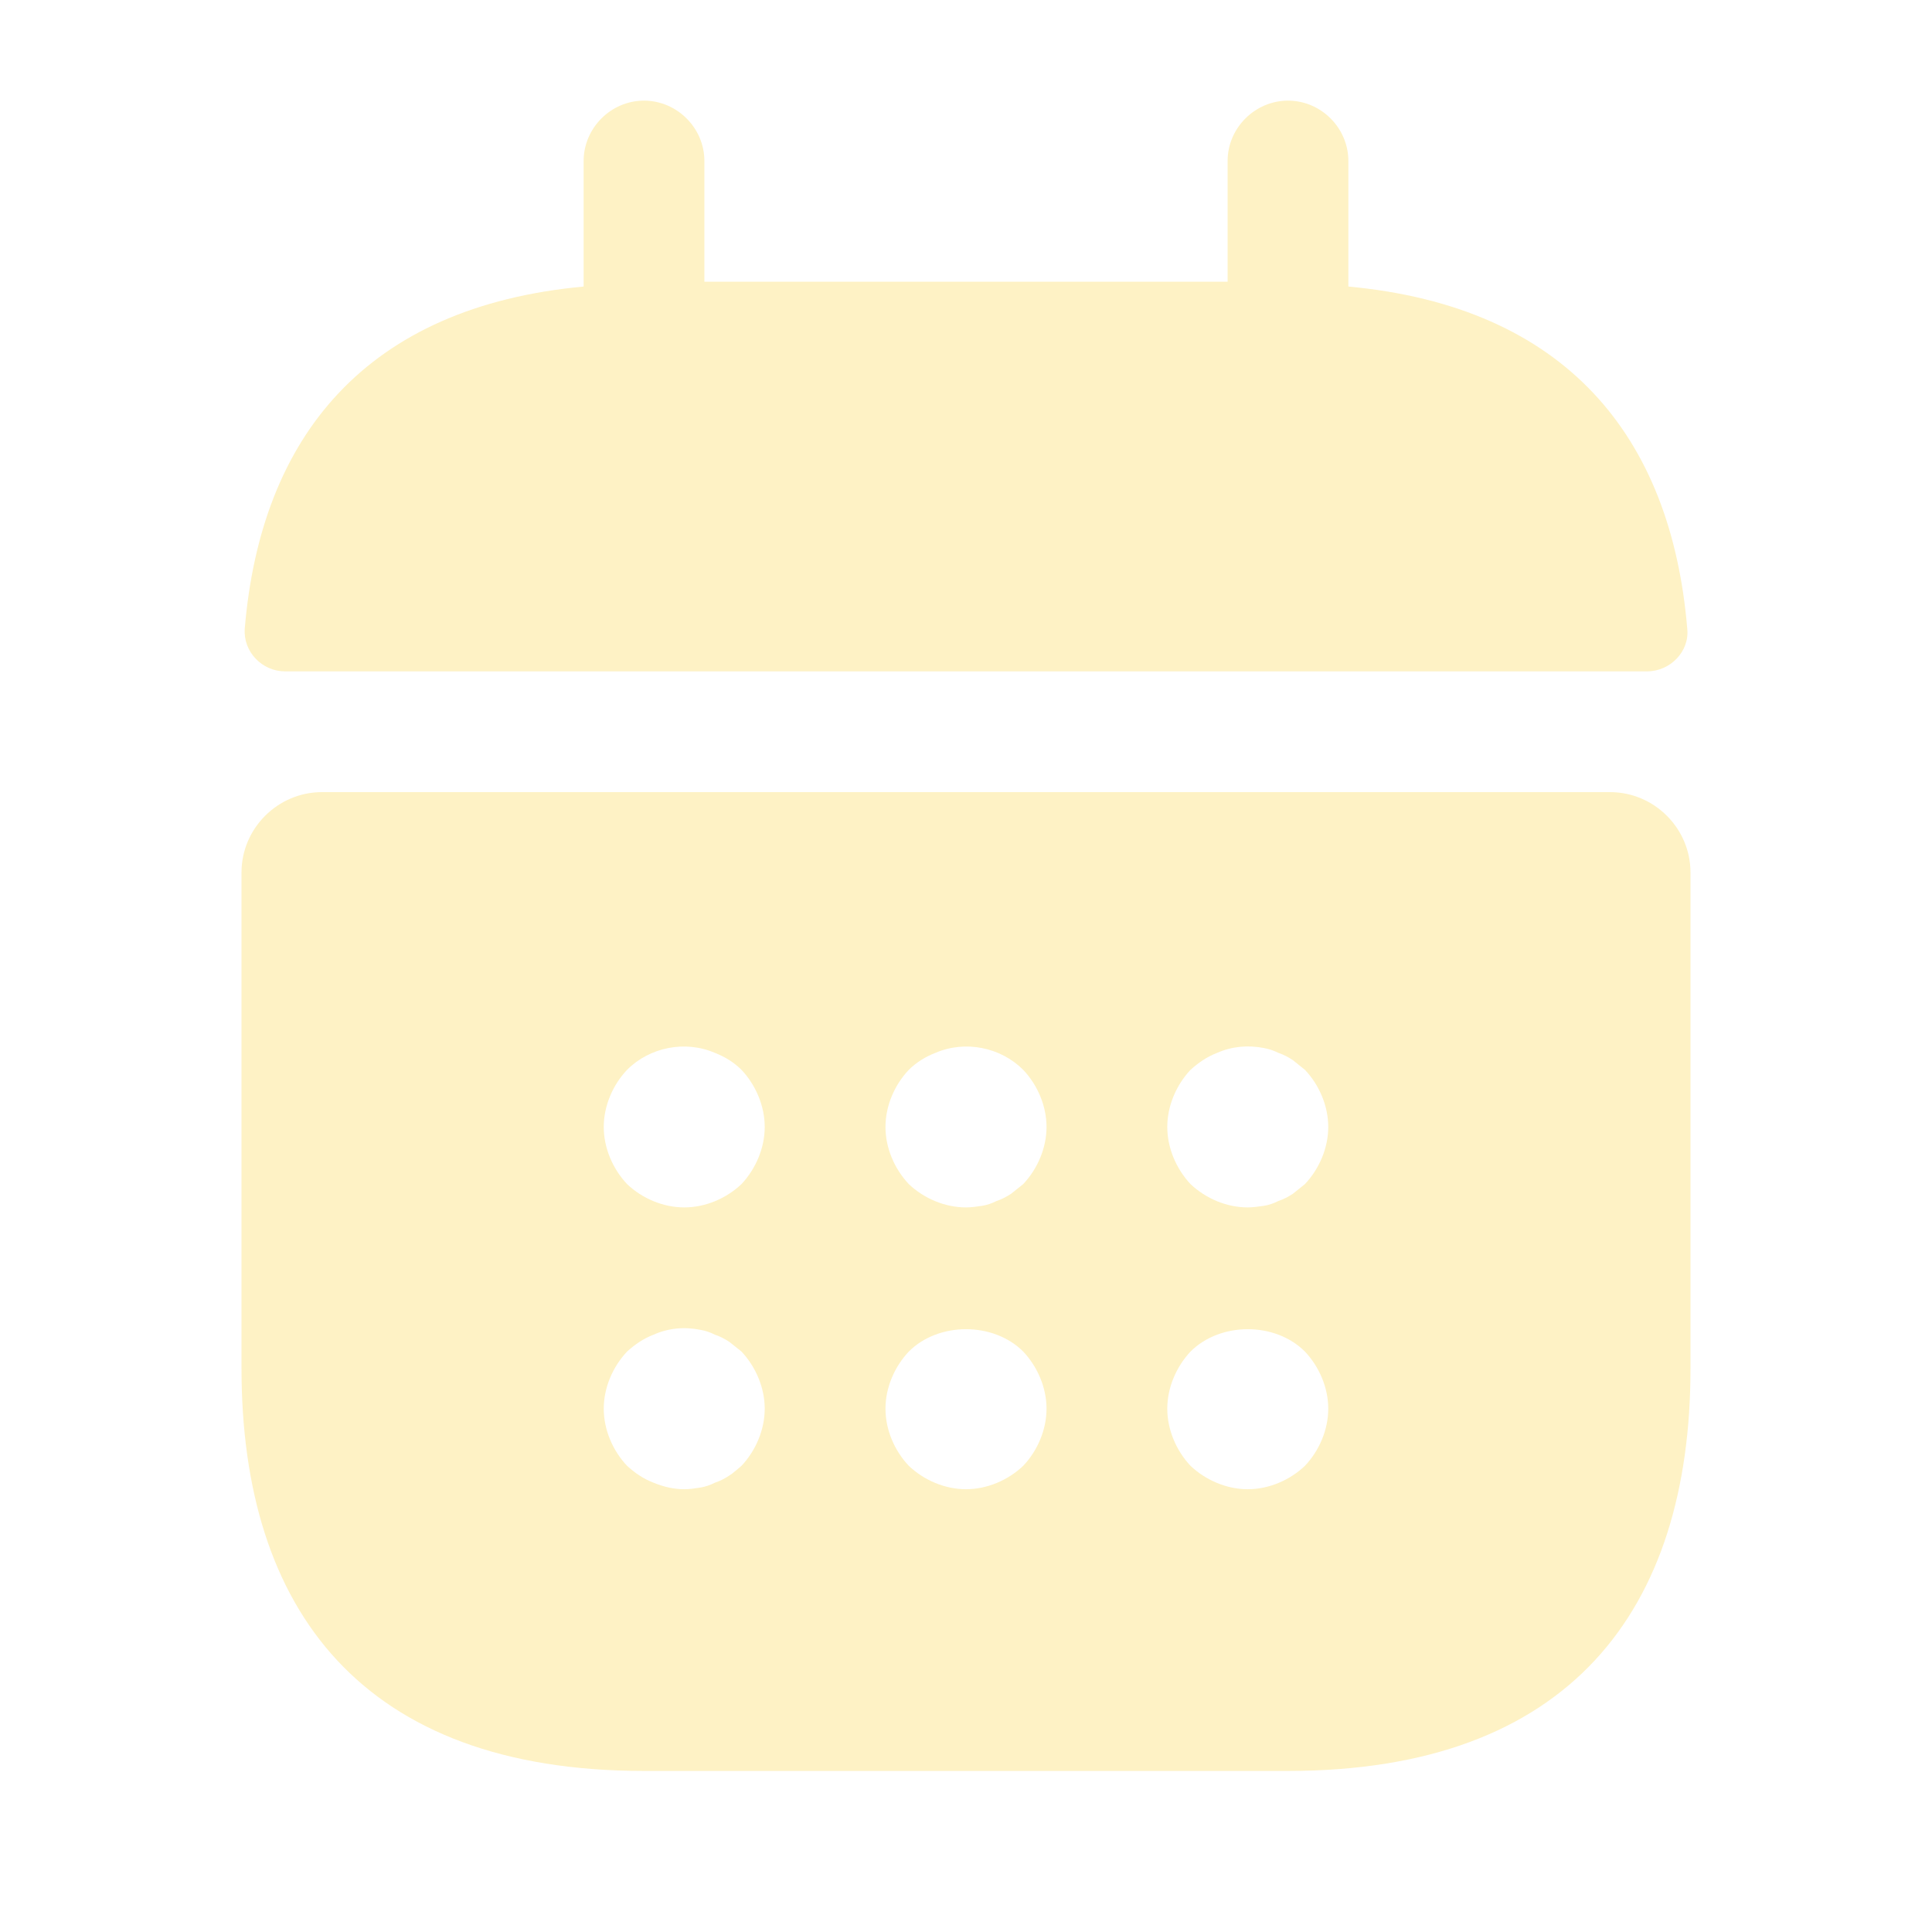
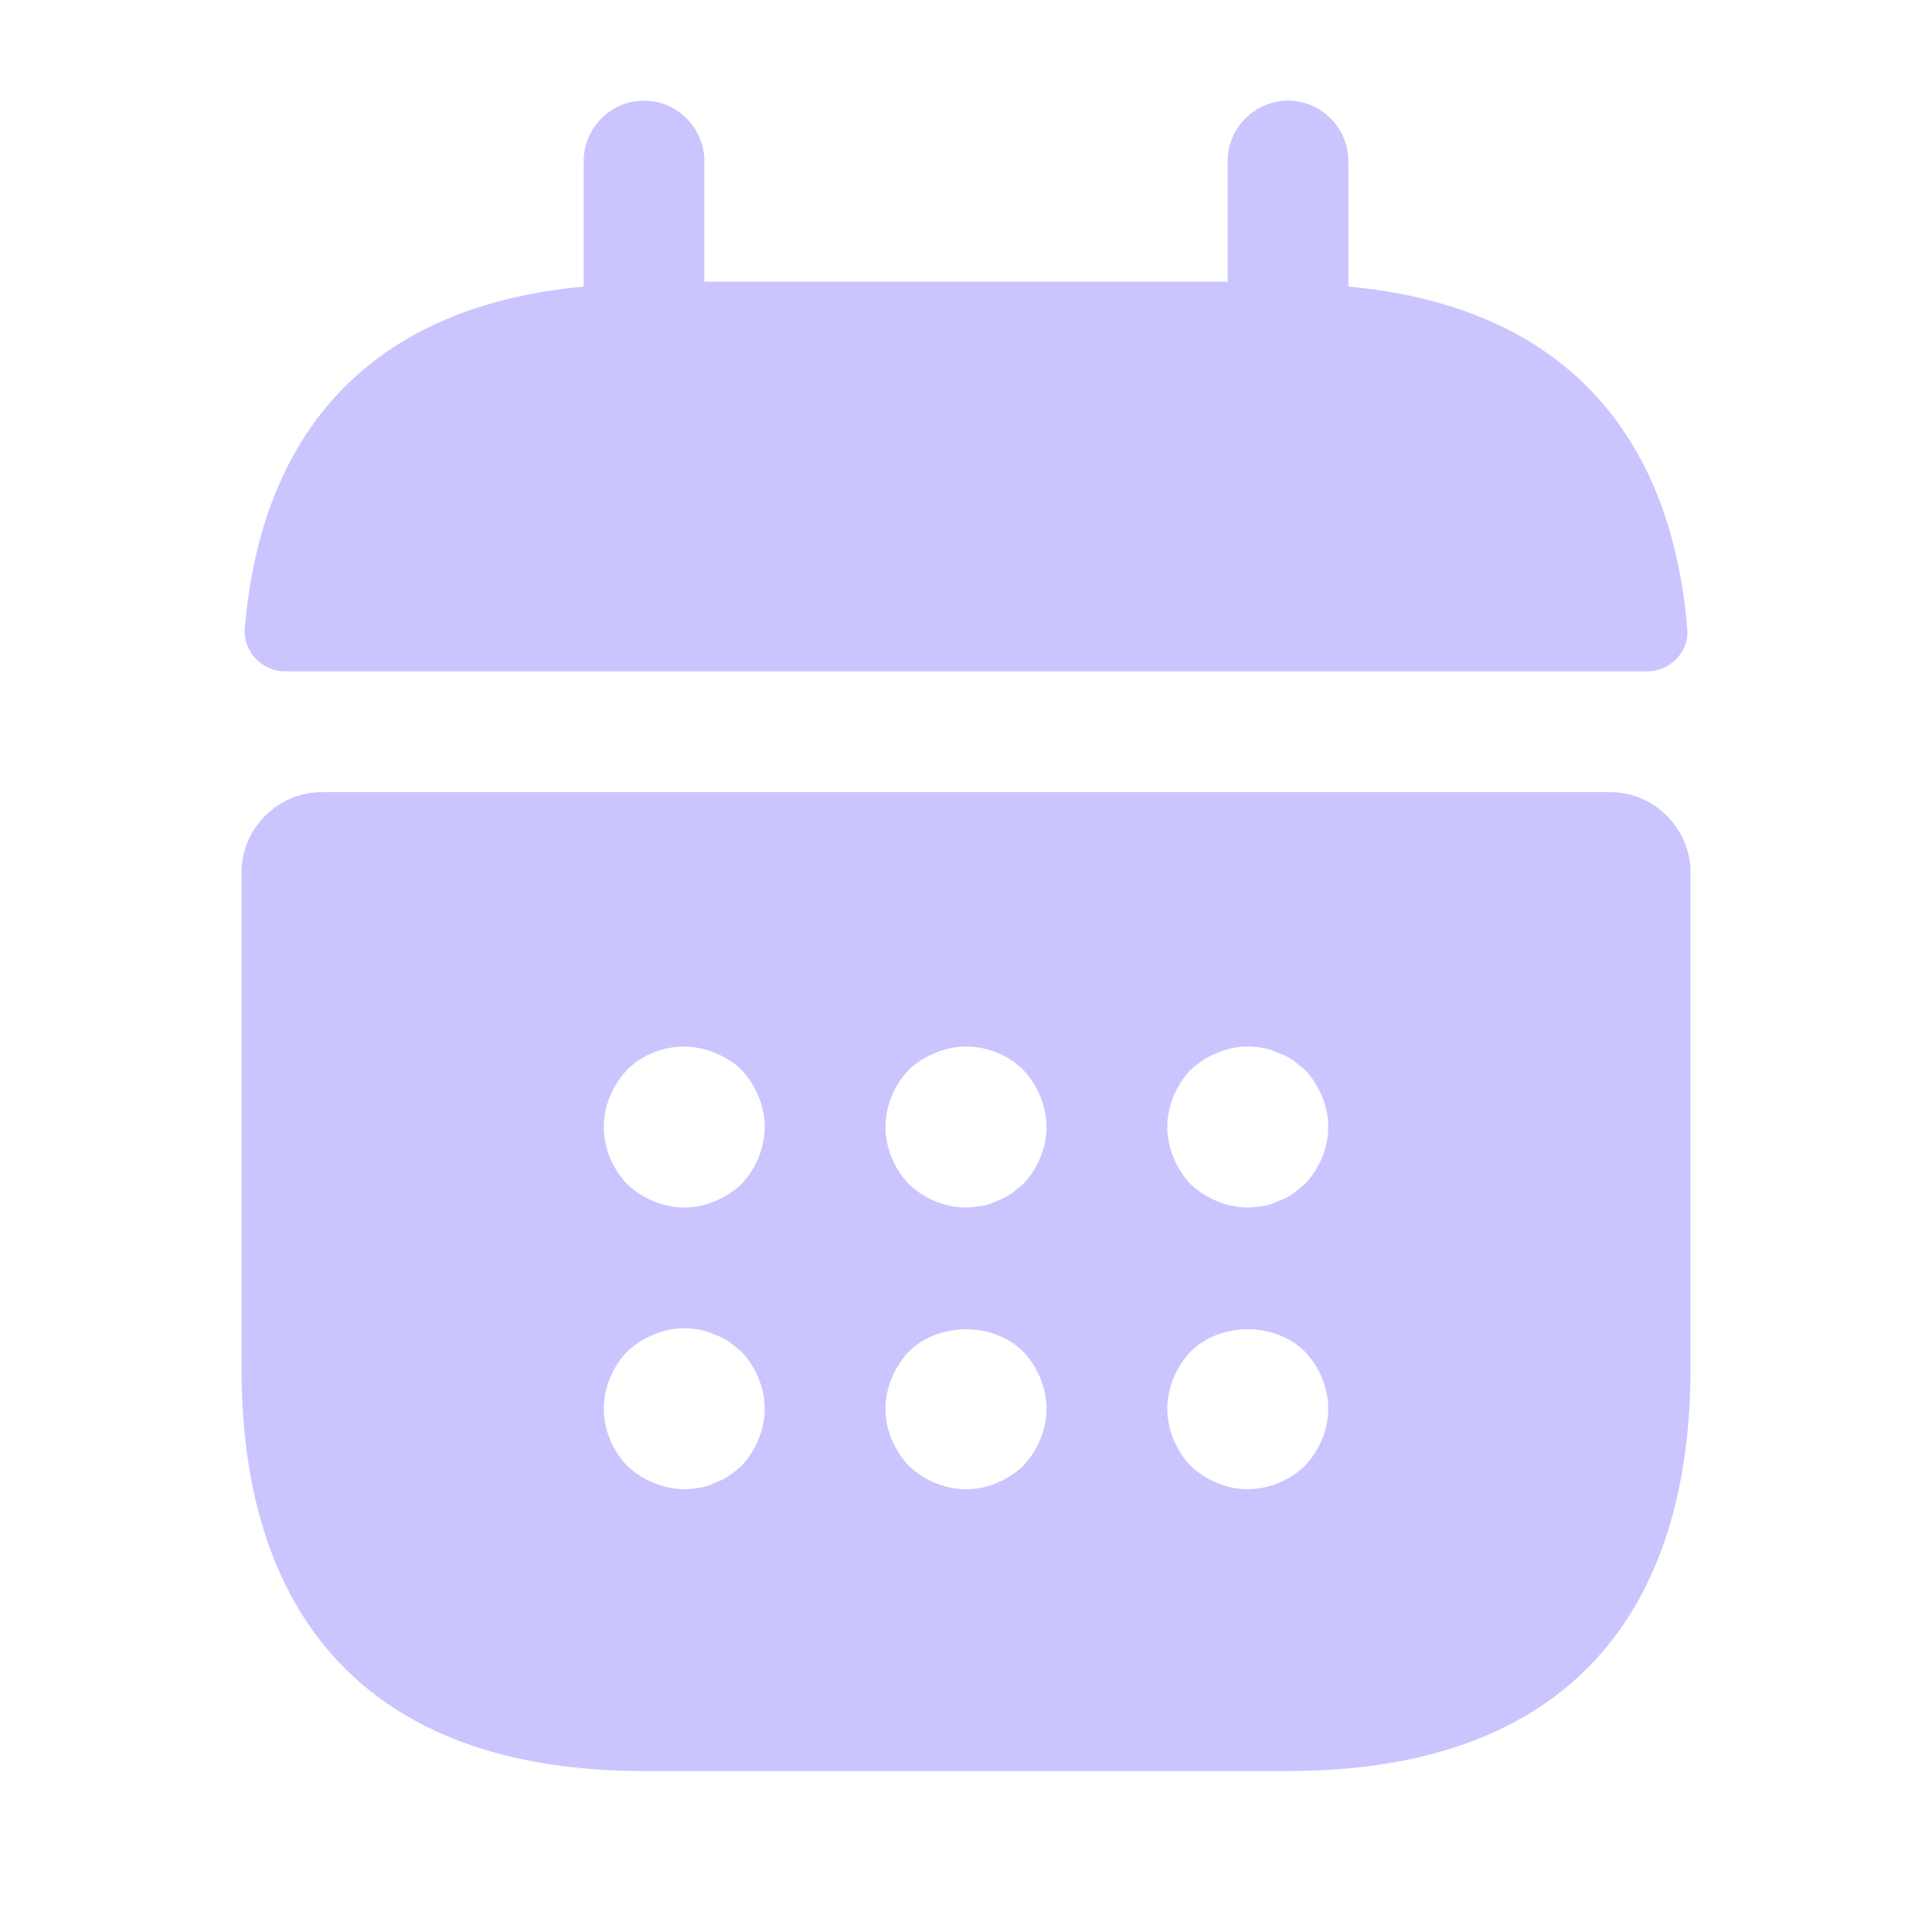
<svg xmlns="http://www.w3.org/2000/svg" width="22" height="22" viewBox="0 0 22 22" fill="none">
-   <path d="M15.354 3.263V1.833C15.354 1.457 15.043 1.146 14.667 1.146C14.291 1.146 13.979 1.457 13.979 1.833V3.208H8.021V1.833C8.021 1.457 7.709 1.146 7.333 1.146C6.958 1.146 6.646 1.457 6.646 1.833V3.263C4.171 3.492 2.97 4.968 2.787 7.159C2.768 7.425 2.988 7.645 3.245 7.645H18.755C19.021 7.645 19.241 7.416 19.213 7.159C19.03 4.968 17.829 3.492 15.354 3.263Z" fill="#FEF2C5" />
-   <path d="M18.333 9.02H3.667C3.163 9.02 2.75 9.432 2.75 9.936V15.583C2.75 18.333 4.125 20.166 7.333 20.166H14.667C17.875 20.166 19.25 18.333 19.25 15.583V9.936C19.25 9.432 18.837 9.02 18.333 9.02ZM8.443 16.692C8.397 16.729 8.351 16.774 8.305 16.802C8.25 16.839 8.195 16.866 8.14 16.884C8.085 16.912 8.03 16.93 7.975 16.939C7.911 16.949 7.856 16.958 7.792 16.958C7.673 16.958 7.553 16.93 7.443 16.884C7.324 16.839 7.232 16.774 7.141 16.692C6.976 16.518 6.875 16.279 6.875 16.041C6.875 15.803 6.976 15.565 7.141 15.39C7.232 15.308 7.324 15.244 7.443 15.198C7.608 15.124 7.792 15.106 7.975 15.143C8.03 15.152 8.085 15.17 8.14 15.198C8.195 15.216 8.25 15.244 8.305 15.28C8.351 15.317 8.397 15.354 8.443 15.39C8.607 15.565 8.708 15.803 8.708 16.041C8.708 16.279 8.607 16.518 8.443 16.692ZM8.443 13.484C8.268 13.649 8.03 13.749 7.792 13.749C7.553 13.749 7.315 13.649 7.141 13.484C6.976 13.309 6.875 13.071 6.875 12.833C6.875 12.595 6.976 12.356 7.141 12.182C7.397 11.925 7.801 11.843 8.14 11.989C8.259 12.035 8.36 12.1 8.443 12.182C8.607 12.356 8.708 12.595 8.708 12.833C8.708 13.071 8.607 13.309 8.443 13.484ZM11.651 16.692C11.477 16.857 11.238 16.958 11 16.958C10.762 16.958 10.523 16.857 10.349 16.692C10.184 16.518 10.083 16.279 10.083 16.041C10.083 15.803 10.184 15.565 10.349 15.39C10.688 15.051 11.312 15.051 11.651 15.39C11.816 15.565 11.917 15.803 11.917 16.041C11.917 16.279 11.816 16.518 11.651 16.692ZM11.651 13.484C11.605 13.52 11.559 13.557 11.513 13.594C11.458 13.63 11.403 13.658 11.348 13.676C11.293 13.704 11.238 13.722 11.183 13.731C11.119 13.74 11.064 13.749 11 13.749C10.762 13.749 10.523 13.649 10.349 13.484C10.184 13.309 10.083 13.071 10.083 12.833C10.083 12.595 10.184 12.356 10.349 12.182C10.432 12.1 10.533 12.035 10.652 11.989C10.991 11.843 11.394 11.925 11.651 12.182C11.816 12.356 11.917 12.595 11.917 12.833C11.917 13.071 11.816 13.309 11.651 13.484ZM14.859 16.692C14.685 16.857 14.447 16.958 14.208 16.958C13.97 16.958 13.732 16.857 13.557 16.692C13.393 16.518 13.292 16.279 13.292 16.041C13.292 15.803 13.393 15.565 13.557 15.39C13.897 15.051 14.52 15.051 14.859 15.39C15.024 15.565 15.125 15.803 15.125 16.041C15.125 16.279 15.024 16.518 14.859 16.692ZM14.859 13.484C14.813 13.52 14.768 13.557 14.722 13.594C14.667 13.63 14.612 13.658 14.557 13.676C14.502 13.704 14.447 13.722 14.392 13.731C14.328 13.74 14.263 13.749 14.208 13.749C13.97 13.749 13.732 13.649 13.557 13.484C13.393 13.309 13.292 13.071 13.292 12.833C13.292 12.595 13.393 12.356 13.557 12.182C13.649 12.1 13.741 12.035 13.86 11.989C14.025 11.916 14.208 11.898 14.392 11.934C14.447 11.944 14.502 11.962 14.557 11.989C14.612 12.008 14.667 12.035 14.722 12.072C14.768 12.109 14.813 12.145 14.859 12.182C15.024 12.356 15.125 12.595 15.125 12.833C15.125 13.071 15.024 13.309 14.859 13.484Z" fill="#FEF2C5" />
+   <path d="M15.354 3.263V1.833C15.354 1.457 15.043 1.146 14.667 1.146C14.291 1.146 13.979 1.457 13.979 1.833V3.208H8.021V1.833C8.021 1.457 7.709 1.146 7.333 1.146C6.958 1.146 6.646 1.457 6.646 1.833V3.263C4.171 3.492 2.97 4.968 2.787 7.159C2.768 7.425 2.988 7.645 3.245 7.645H18.755C19.021 7.645 19.241 7.416 19.213 7.159C19.03 4.968 17.829 3.492 15.354 3.263Z" fill="#CAC5FE" />
+   <path d="M18.333 9.02H3.667C3.163 9.02 2.75 9.433 2.75 9.937V15.583C2.75 18.333 4.125 20.167 7.333 20.167H14.667C17.875 20.167 19.25 18.333 19.25 15.583V9.937C19.25 9.433 18.837 9.02 18.333 9.02ZM8.443 16.692C8.397 16.729 8.351 16.775 8.305 16.802C8.25 16.839 8.195 16.867 8.14 16.885C8.085 16.913 8.03 16.931 7.975 16.94C7.911 16.949 7.856 16.958 7.792 16.958C7.673 16.958 7.553 16.931 7.443 16.885C7.324 16.839 7.232 16.775 7.141 16.692C6.976 16.518 6.875 16.28 6.875 16.042C6.875 15.803 6.976 15.565 7.141 15.391C7.232 15.308 7.324 15.244 7.443 15.198C7.608 15.125 7.792 15.107 7.975 15.143C8.03 15.152 8.085 15.171 8.14 15.198C8.195 15.217 8.25 15.244 8.305 15.281C8.351 15.318 8.397 15.354 8.443 15.391C8.607 15.565 8.708 15.803 8.708 16.042C8.708 16.28 8.607 16.518 8.443 16.692ZM8.443 13.484C8.268 13.649 8.03 13.75 7.792 13.75C7.553 13.75 7.315 13.649 7.141 13.484C6.976 13.31 6.875 13.072 6.875 12.833C6.875 12.595 6.976 12.357 7.141 12.182C7.397 11.926 7.801 11.843 8.14 11.99C8.259 12.036 8.36 12.1 8.443 12.182C8.607 12.357 8.708 12.595 8.708 12.833C8.708 13.072 8.607 13.31 8.443 13.484ZM11.651 16.692C11.477 16.858 11.238 16.958 11 16.958C10.762 16.958 10.523 16.858 10.349 16.692C10.184 16.518 10.083 16.28 10.083 16.042C10.083 15.803 10.184 15.565 10.349 15.391C10.688 15.052 11.312 15.052 11.651 15.391C11.816 15.565 11.917 15.803 11.917 16.042C11.917 16.28 11.816 16.518 11.651 16.692ZM11.651 13.484C11.605 13.521 11.559 13.557 11.513 13.594C11.458 13.631 11.403 13.658 11.348 13.677C11.293 13.704 11.238 13.723 11.183 13.732C11.119 13.741 11.064 13.75 11 13.75C10.762 13.75 10.523 13.649 10.349 13.484C10.184 13.31 10.083 13.072 10.083 12.833C10.083 12.595 10.184 12.357 10.349 12.182C10.432 12.1 10.533 12.036 10.652 11.99C10.991 11.843 11.394 11.926 11.651 12.182C11.816 12.357 11.917 12.595 11.917 12.833C11.917 13.072 11.816 13.31 11.651 13.484ZM14.859 16.692C14.685 16.858 14.447 16.958 14.208 16.958C13.97 16.958 13.732 16.858 13.557 16.692C13.393 16.518 13.292 16.28 13.292 16.042C13.292 15.803 13.393 15.565 13.557 15.391C13.897 15.052 14.52 15.052 14.859 15.391C15.024 15.565 15.125 15.803 15.125 16.042C15.125 16.28 15.024 16.518 14.859 16.692ZM14.859 13.484C14.813 13.521 14.768 13.557 14.722 13.594C14.667 13.631 14.612 13.658 14.557 13.677C14.502 13.704 14.447 13.723 14.392 13.732C14.328 13.741 14.263 13.75 14.208 13.75C13.97 13.75 13.732 13.649 13.557 13.484C13.393 13.31 13.292 13.072 13.292 12.833C13.292 12.595 13.393 12.357 13.557 12.182C13.649 12.1 13.741 12.036 13.86 11.99C14.025 11.917 14.208 11.898 14.392 11.935C14.447 11.944 14.502 11.963 14.557 11.99C14.612 12.008 14.667 12.036 14.722 12.072C14.768 12.109 14.813 12.146 14.859 12.182C15.024 12.357 15.125 12.595 15.125 12.833C15.125 13.072 15.024 13.31 14.859 13.484Z" fill="#CAC5FE" />
</svg>
